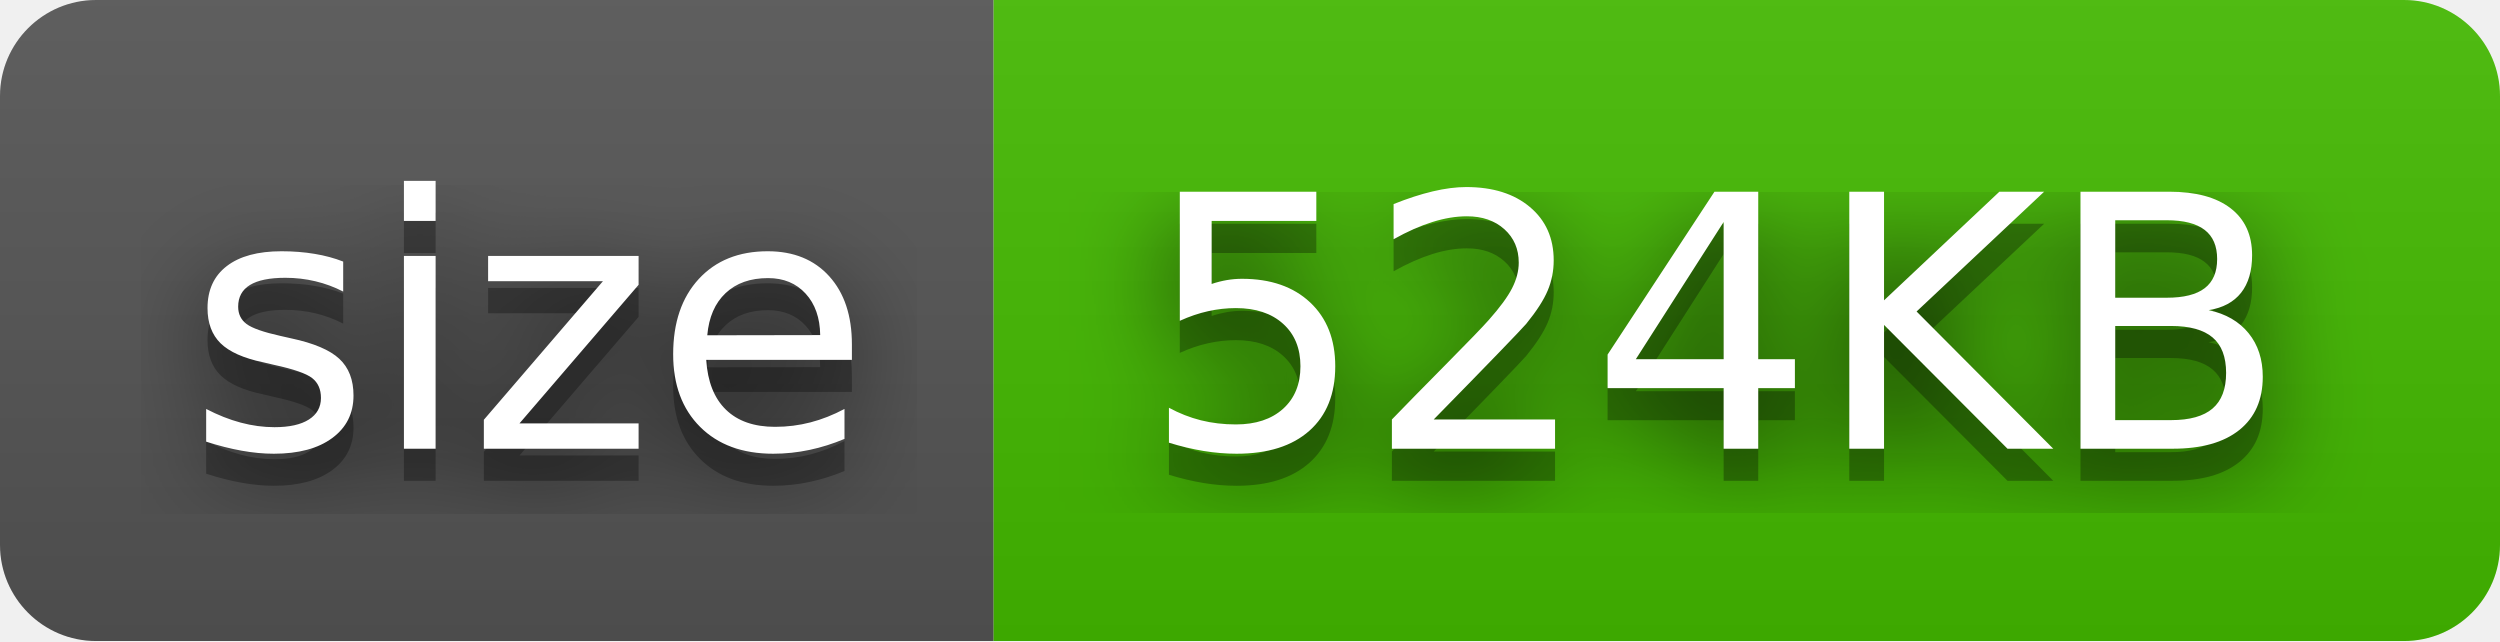
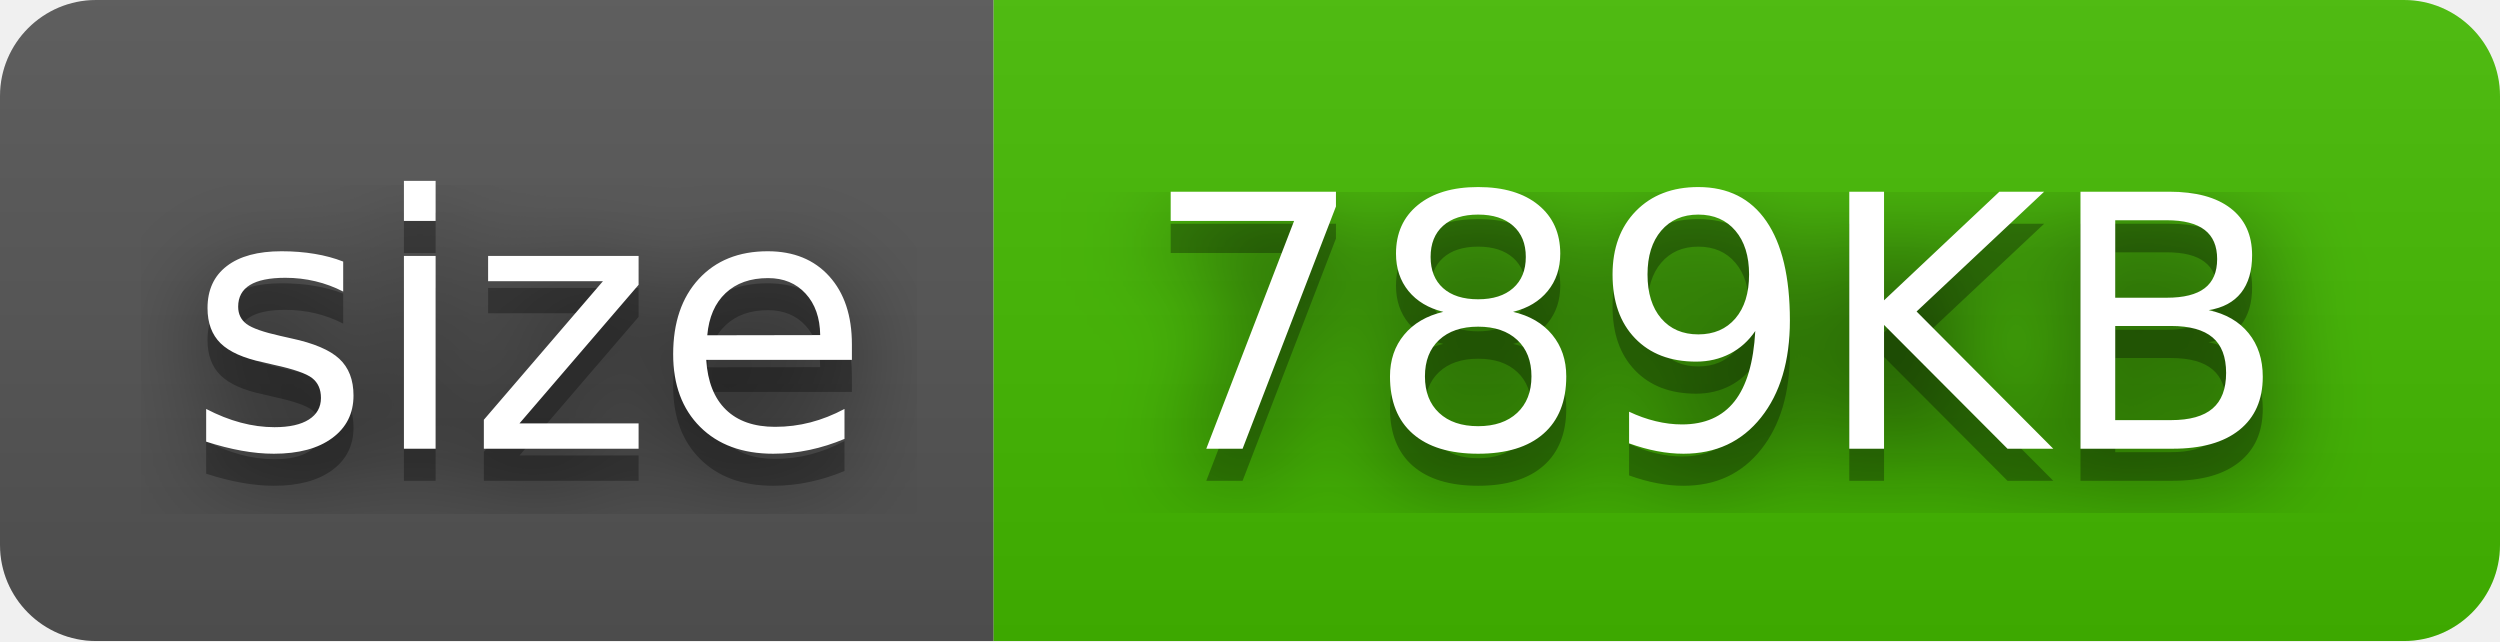
<svg xmlns="http://www.w3.org/2000/svg" width="78" height="20">
  <filter id="blur">
    <feGaussianBlur stdDeviation="16" />
  </filter>
  <linearGradient id="s" x2="0" y2="100%">
    <stop offset="0" stop-color="#bbb" stop-opacity=".1" />
    <stop offset="1" stop-opacity=".1" />
  </linearGradient>
  <clipPath id="r">
    <rect width="78" height="20" rx="3" />
  </clipPath>
  <g clip-path="url(#r)">
-     <rect width="31" height="20" fill="#555" />
-     <rect width="47" height="20" fill="#4b0" x="31" />
-     <rect width="78" height="20" fill="url(#s)" />
+     <path d="M0 0h31v20h-31z" fill="#555" />
+     <path d="M31 0h47v20h-47z" fill="#4b0" />
+     <path d="M0 0h78v20h-78z" fill="url(#s)" />
  </g>
  <g fill="#fff" font-family="Verdana,Geneva,DejaVu Sans,sans-serif" font-size="110" text-anchor="middle" text-rendering="geometricPrecision">
    <g transform="scale(.1)">
      <g fill="#010101">
        <text fill-opacity=".8" filter="url(#blur)" textLength="210" x="165" y="150">size</text>
        <text fill-opacity=".3" textLength="210" x="165" y="150">size</text>
      </g>
      <text textLength="210" x="165" y="140">size</text>
    </g>
    <g transform="scale(.1)">
      <g fill="#010101">
-         <text fill-opacity=".8" filter="url(#blur)" textLength="370" x="535" y="150">524KB</text>
-         <text fill-opacity=".3" textLength="370" x="535" y="150">524KB</text>
+         <text fill-opacity=".8" filter="url(#blur)" textLength="370" x="535" y="150">789KB</text>
+         <text fill-opacity=".3" textLength="370" x="535" y="150">789KB</text>
      </g>
-       <text textLength="370" x="535" y="140">524KB</text>
+       <text textLength="370" x="535" y="140">789KB</text>
    </g>
  </g>
</svg>
